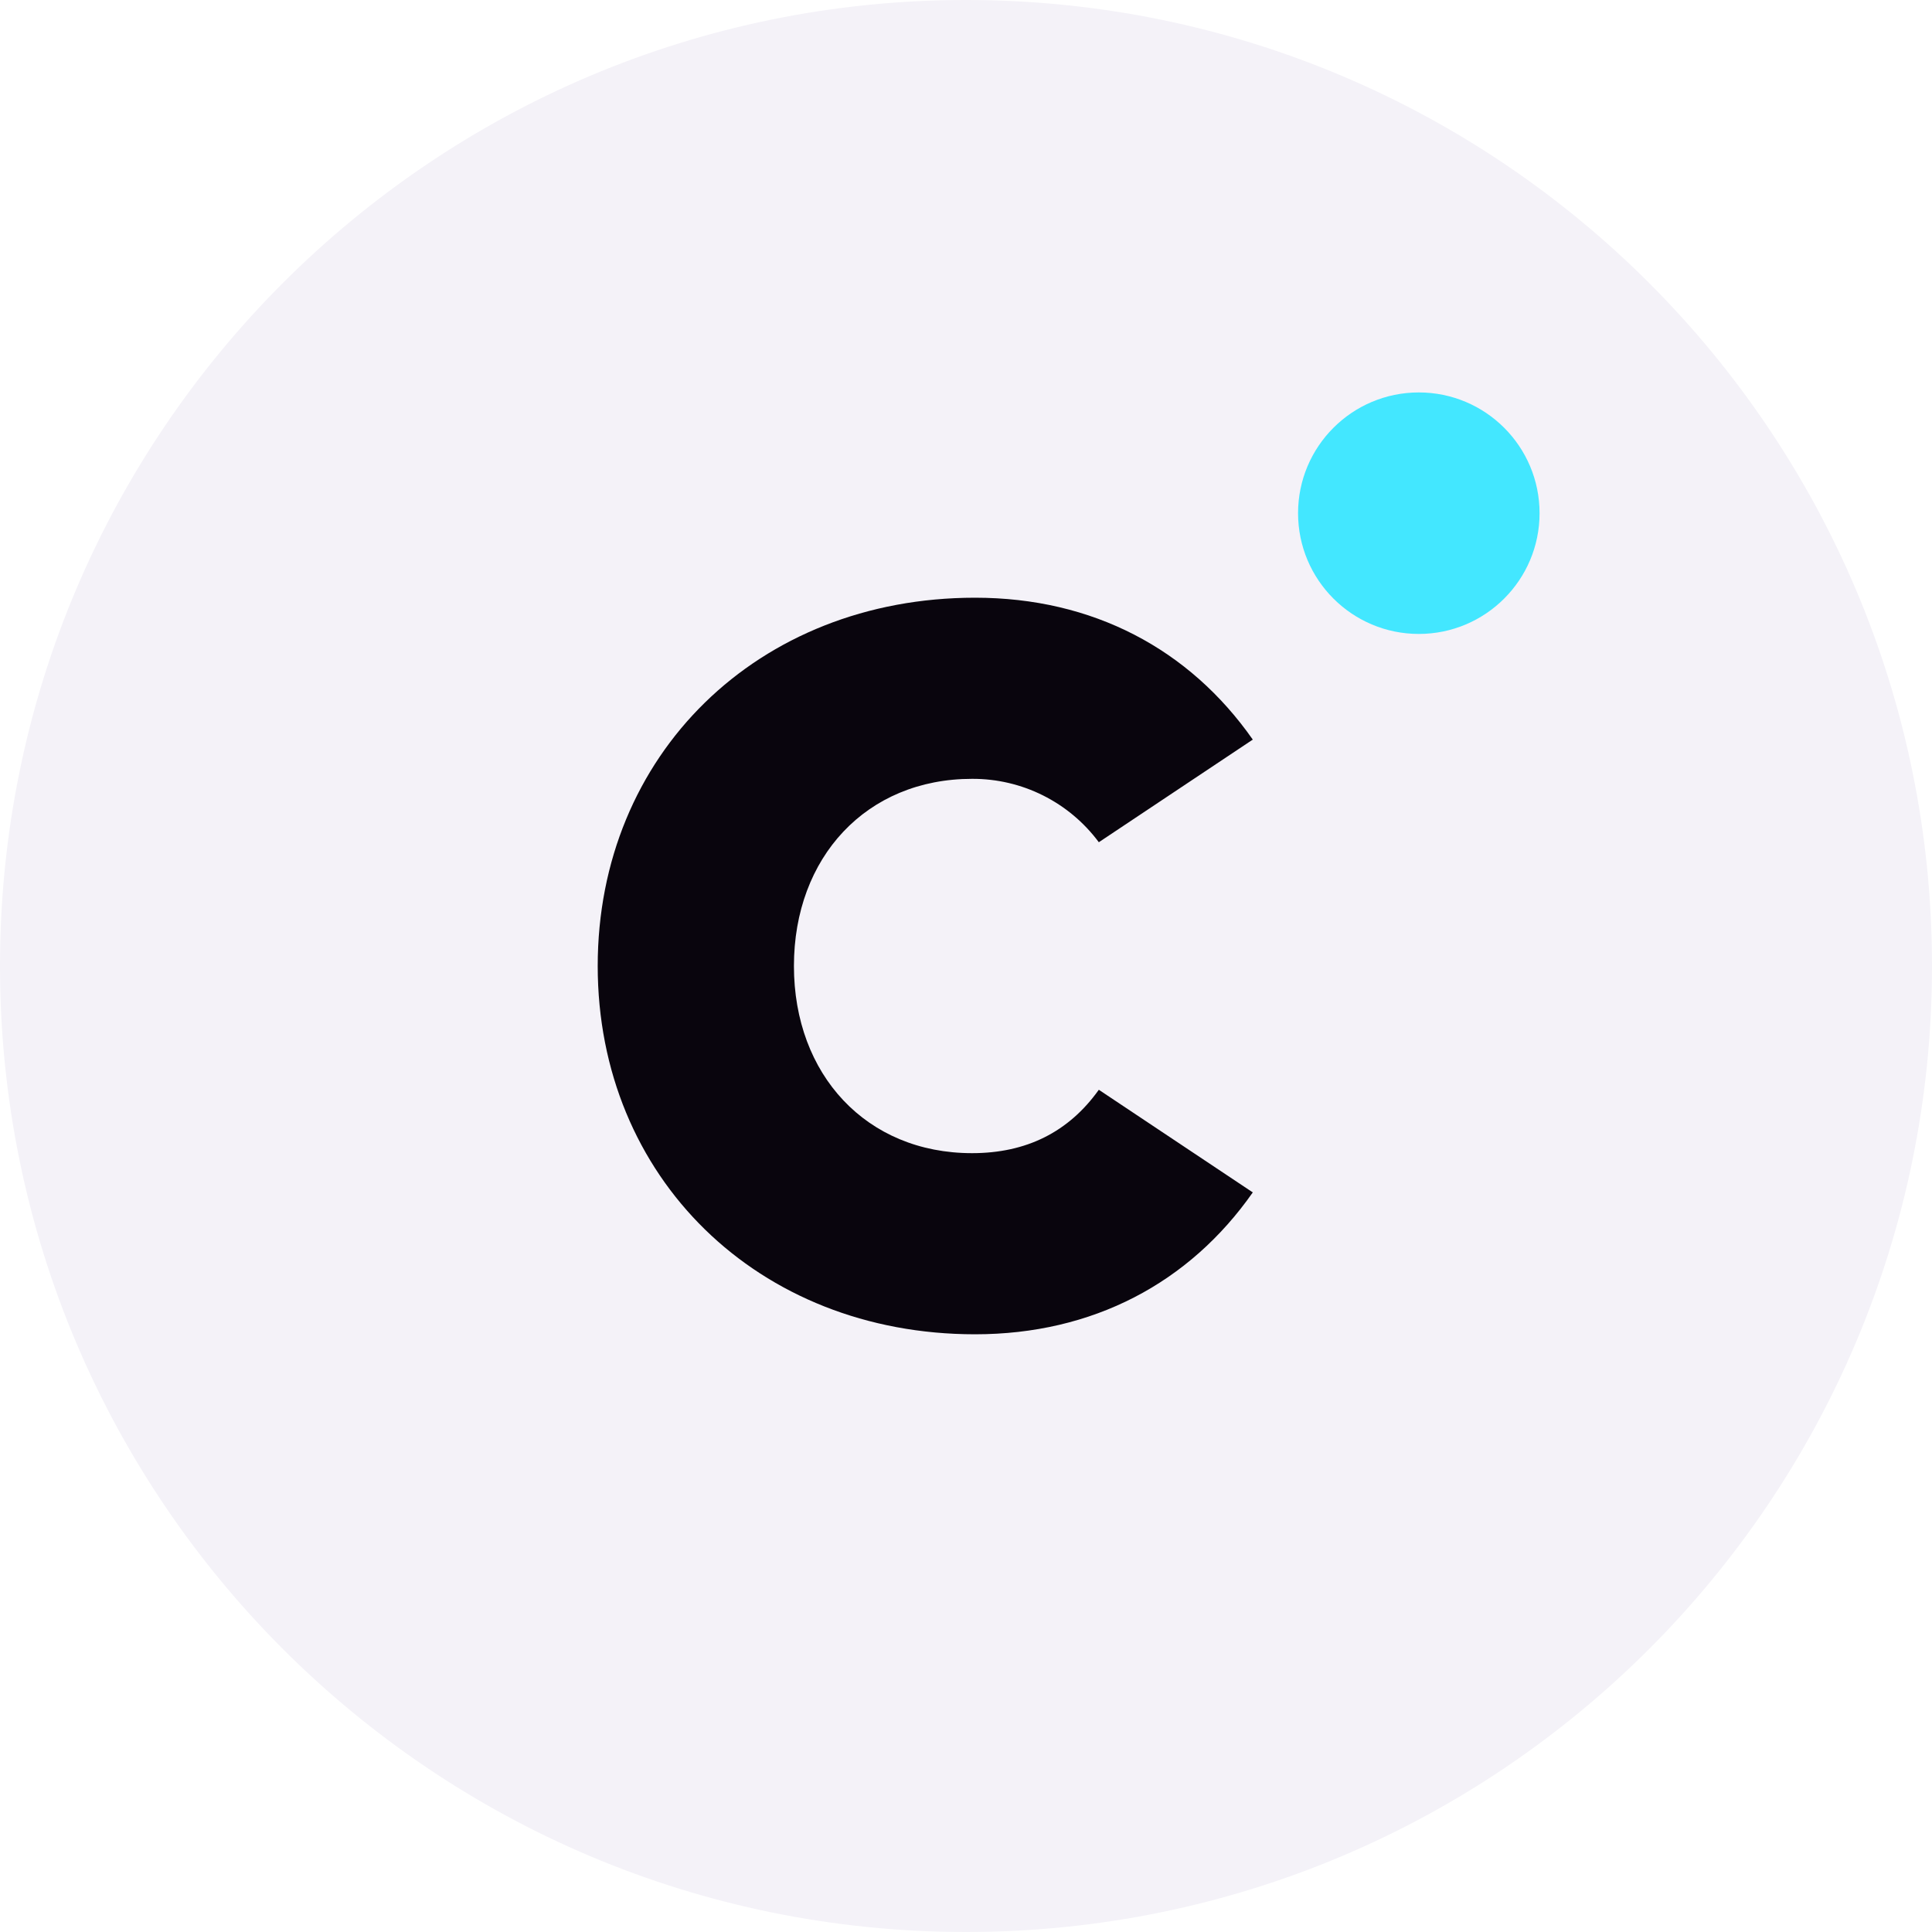
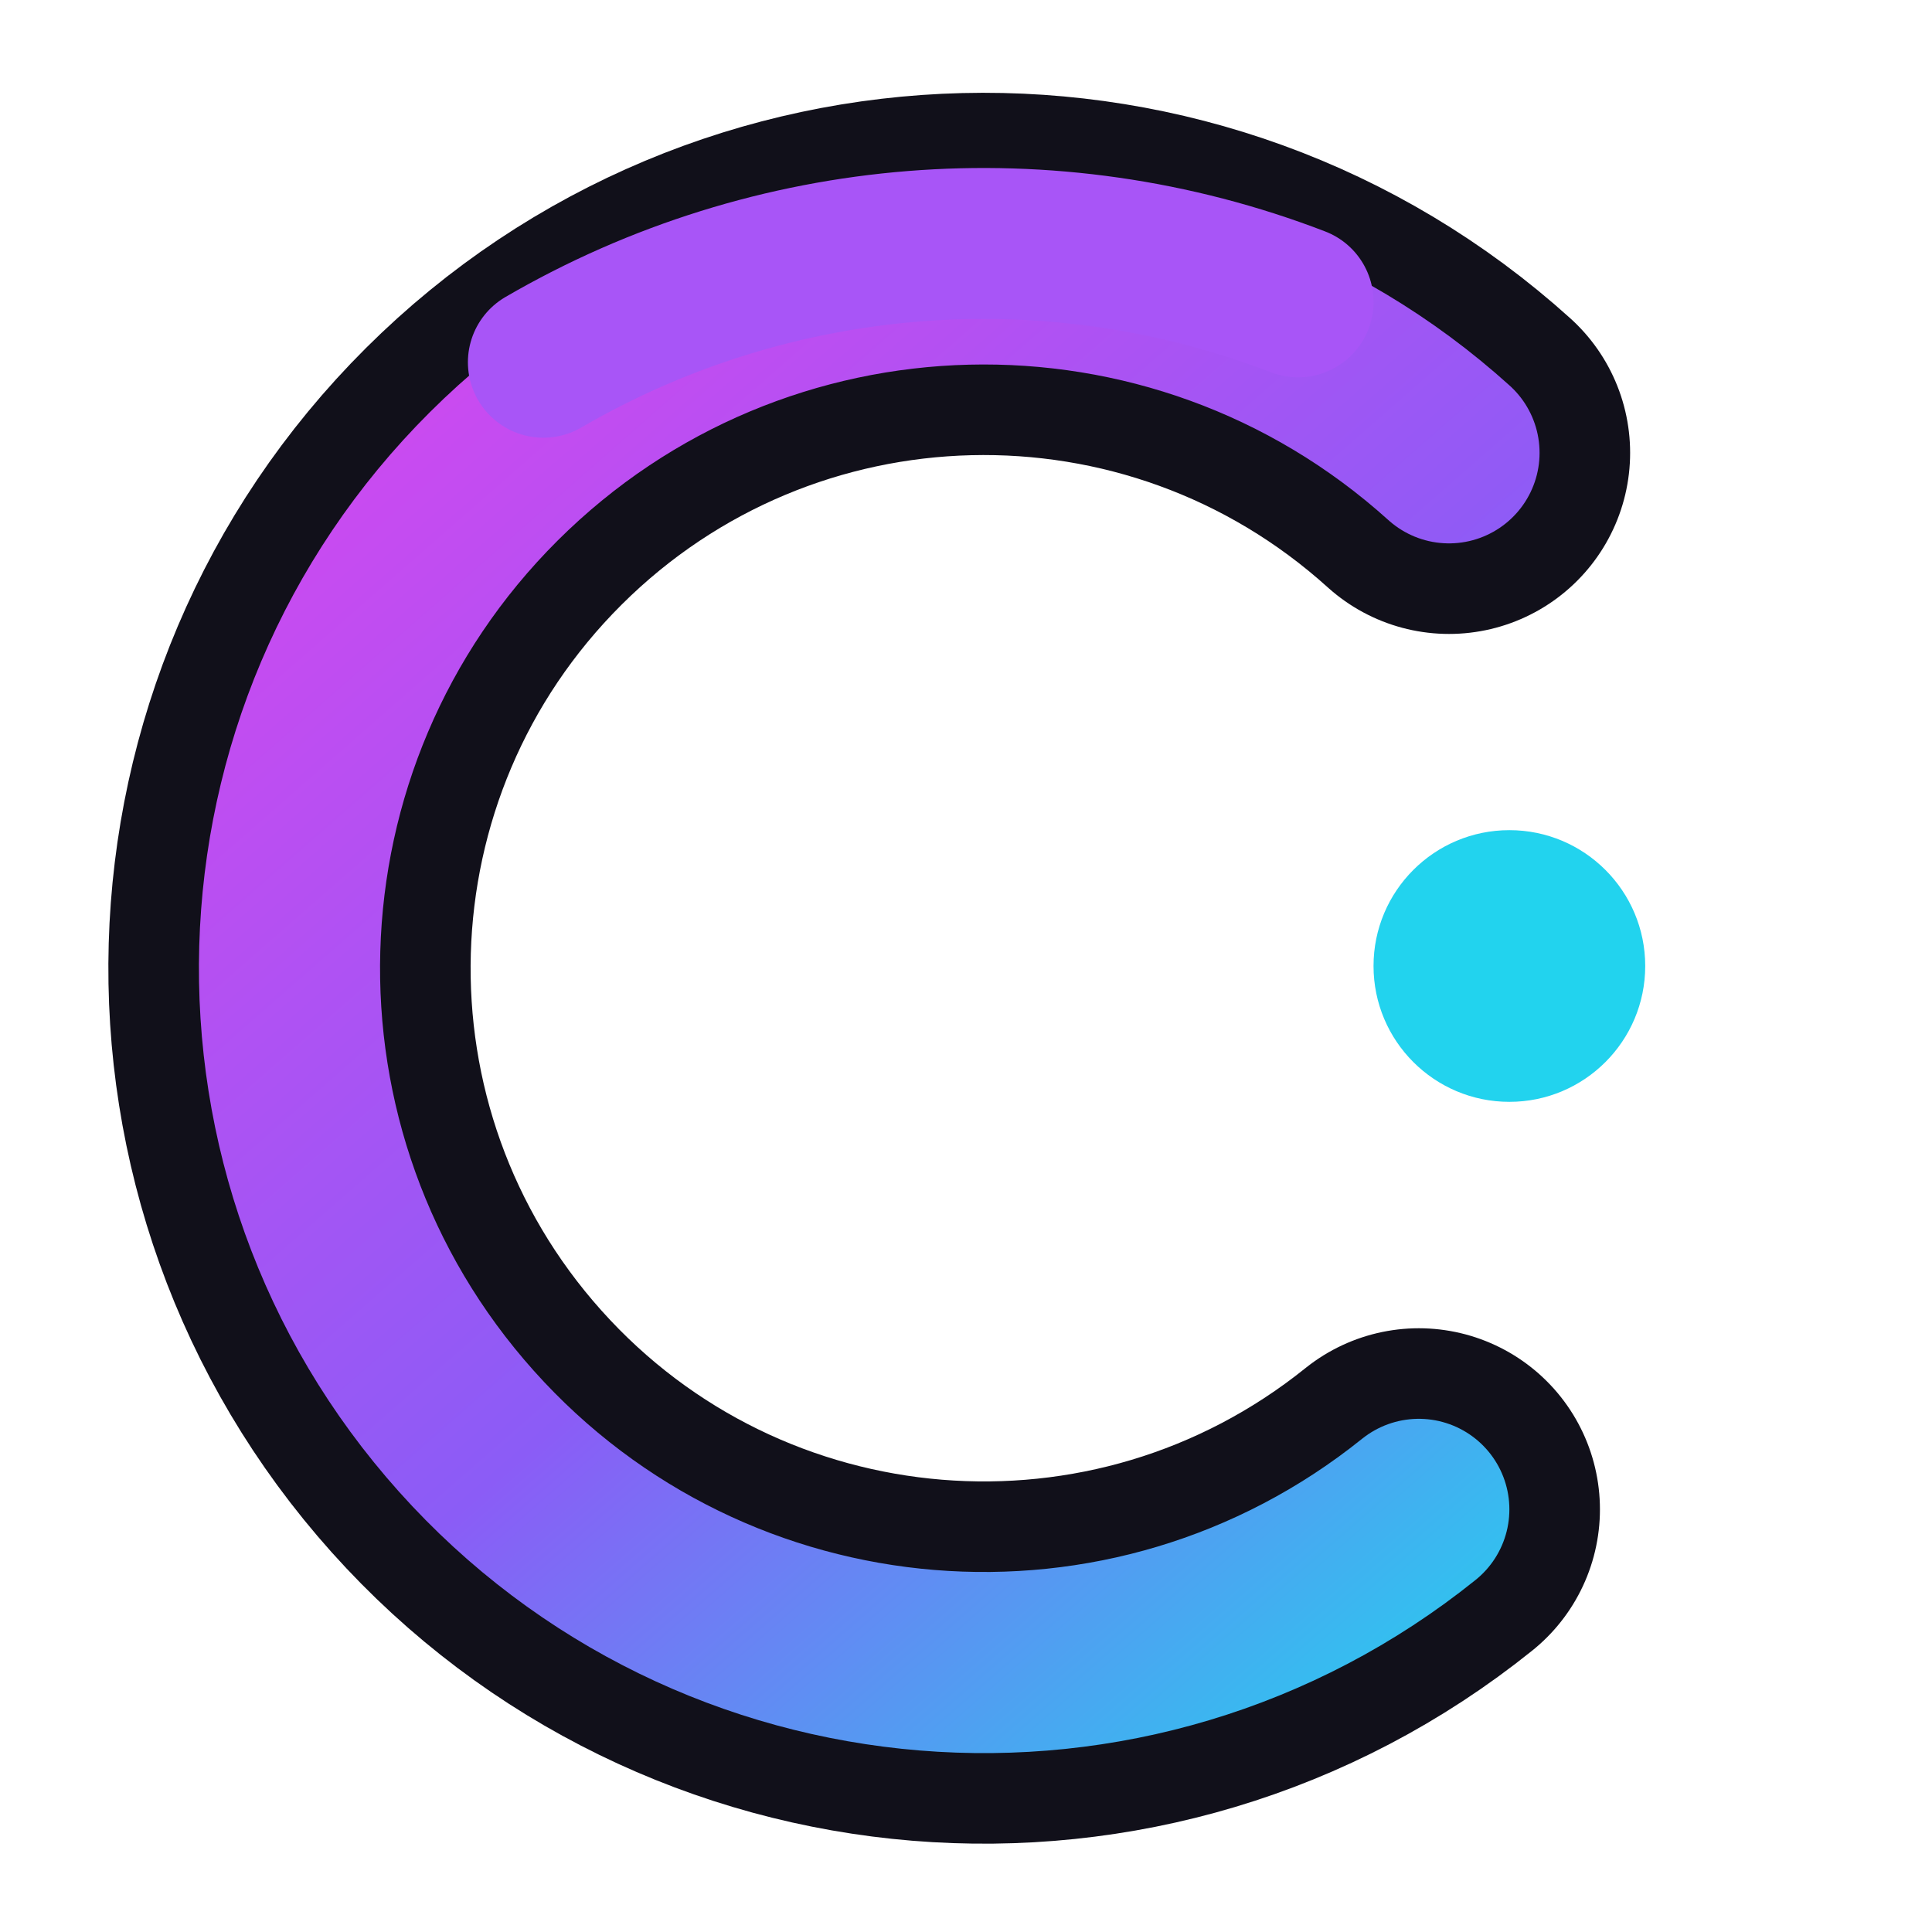
<svg xmlns="http://www.w3.org/2000/svg" viewBox="0 0 64 64">
-   <rect width="64" height="64" rx="32" fill="#f4f2f8" />
-   <path d="M41.5 39.5c-2.1 3-5.3 4.7-9.2 4.7-7.2 0-12.5-5.2-12.5-12.2s5.3-12.2 12.5-12.2c3.9 0 7.1 1.7 9.2 4.7l-5.1 3.4a5.2 5.2 0 0 0-4.2-2.1c-3.5 0-5.9 2.6-5.9 6.2s2.4 6.2 5.9 6.2c1.8 0 3.2-.7 4.2-2.1z" fill="#09050d" />
-   <circle cx="47" cy="17" r="4" fill="#43e7ff" />
+   <defs>
+     <linearGradient id="chaos" x1="10" y1="8" x2="52" y2="56" gradientUnits="userSpaceOnUse">
+       <stop stop-color="#d946ef" />
+       <stop offset=".55" stop-color="#8b5cf6" />
+       <stop offset="1" stop-color="#22d3ee" />
+     </linearGradient>
+   </defs>
+   <path d="M48 15A23 23 0 1 0 47 50" fill="none" stroke="#11101a" stroke-width="12" stroke-linecap="round" />
+   <path d="M48 15A23 23 0 1 0 47 50" fill="none" stroke="url(#chaos)" stroke-width="6" stroke-linecap="round" />
+   <path d="M43 10A29 29 0 0 0 18 12" fill="none" stroke="#a855f7" stroke-width="5" stroke-linecap="round" />
+   <circle cx="50" cy="32" r="4.5" fill="#22d3ee" />
</svg>
